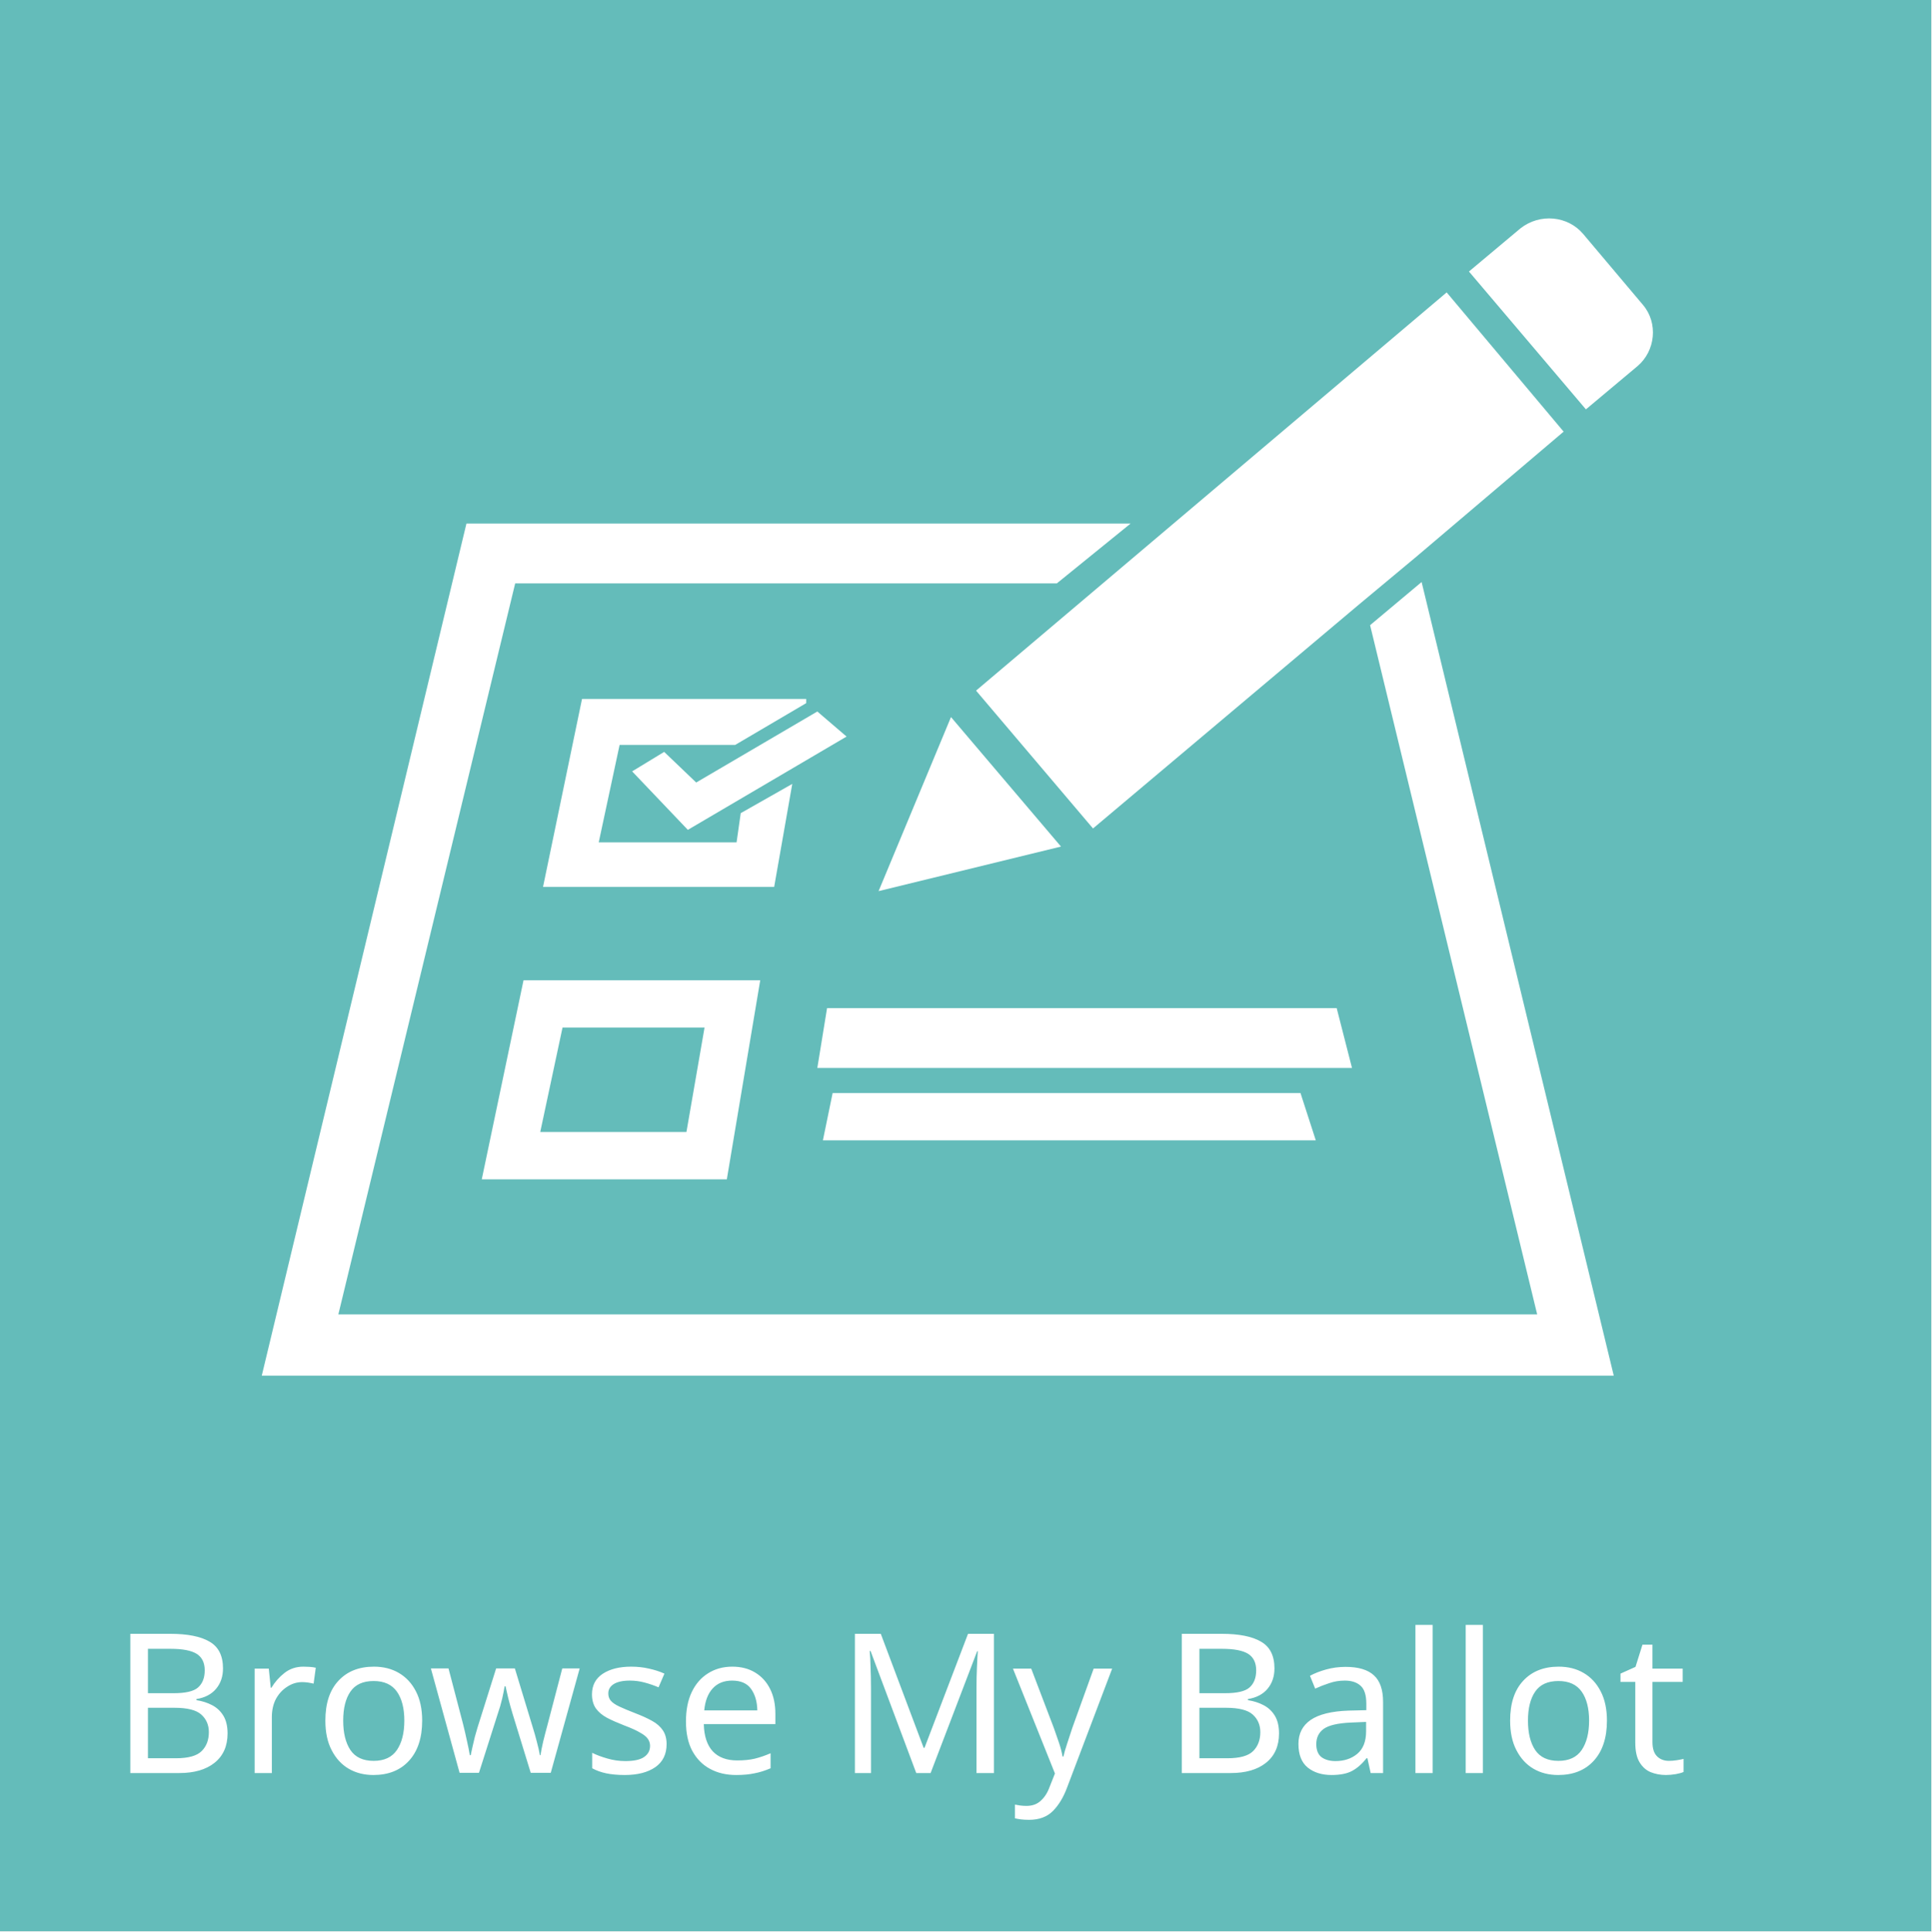
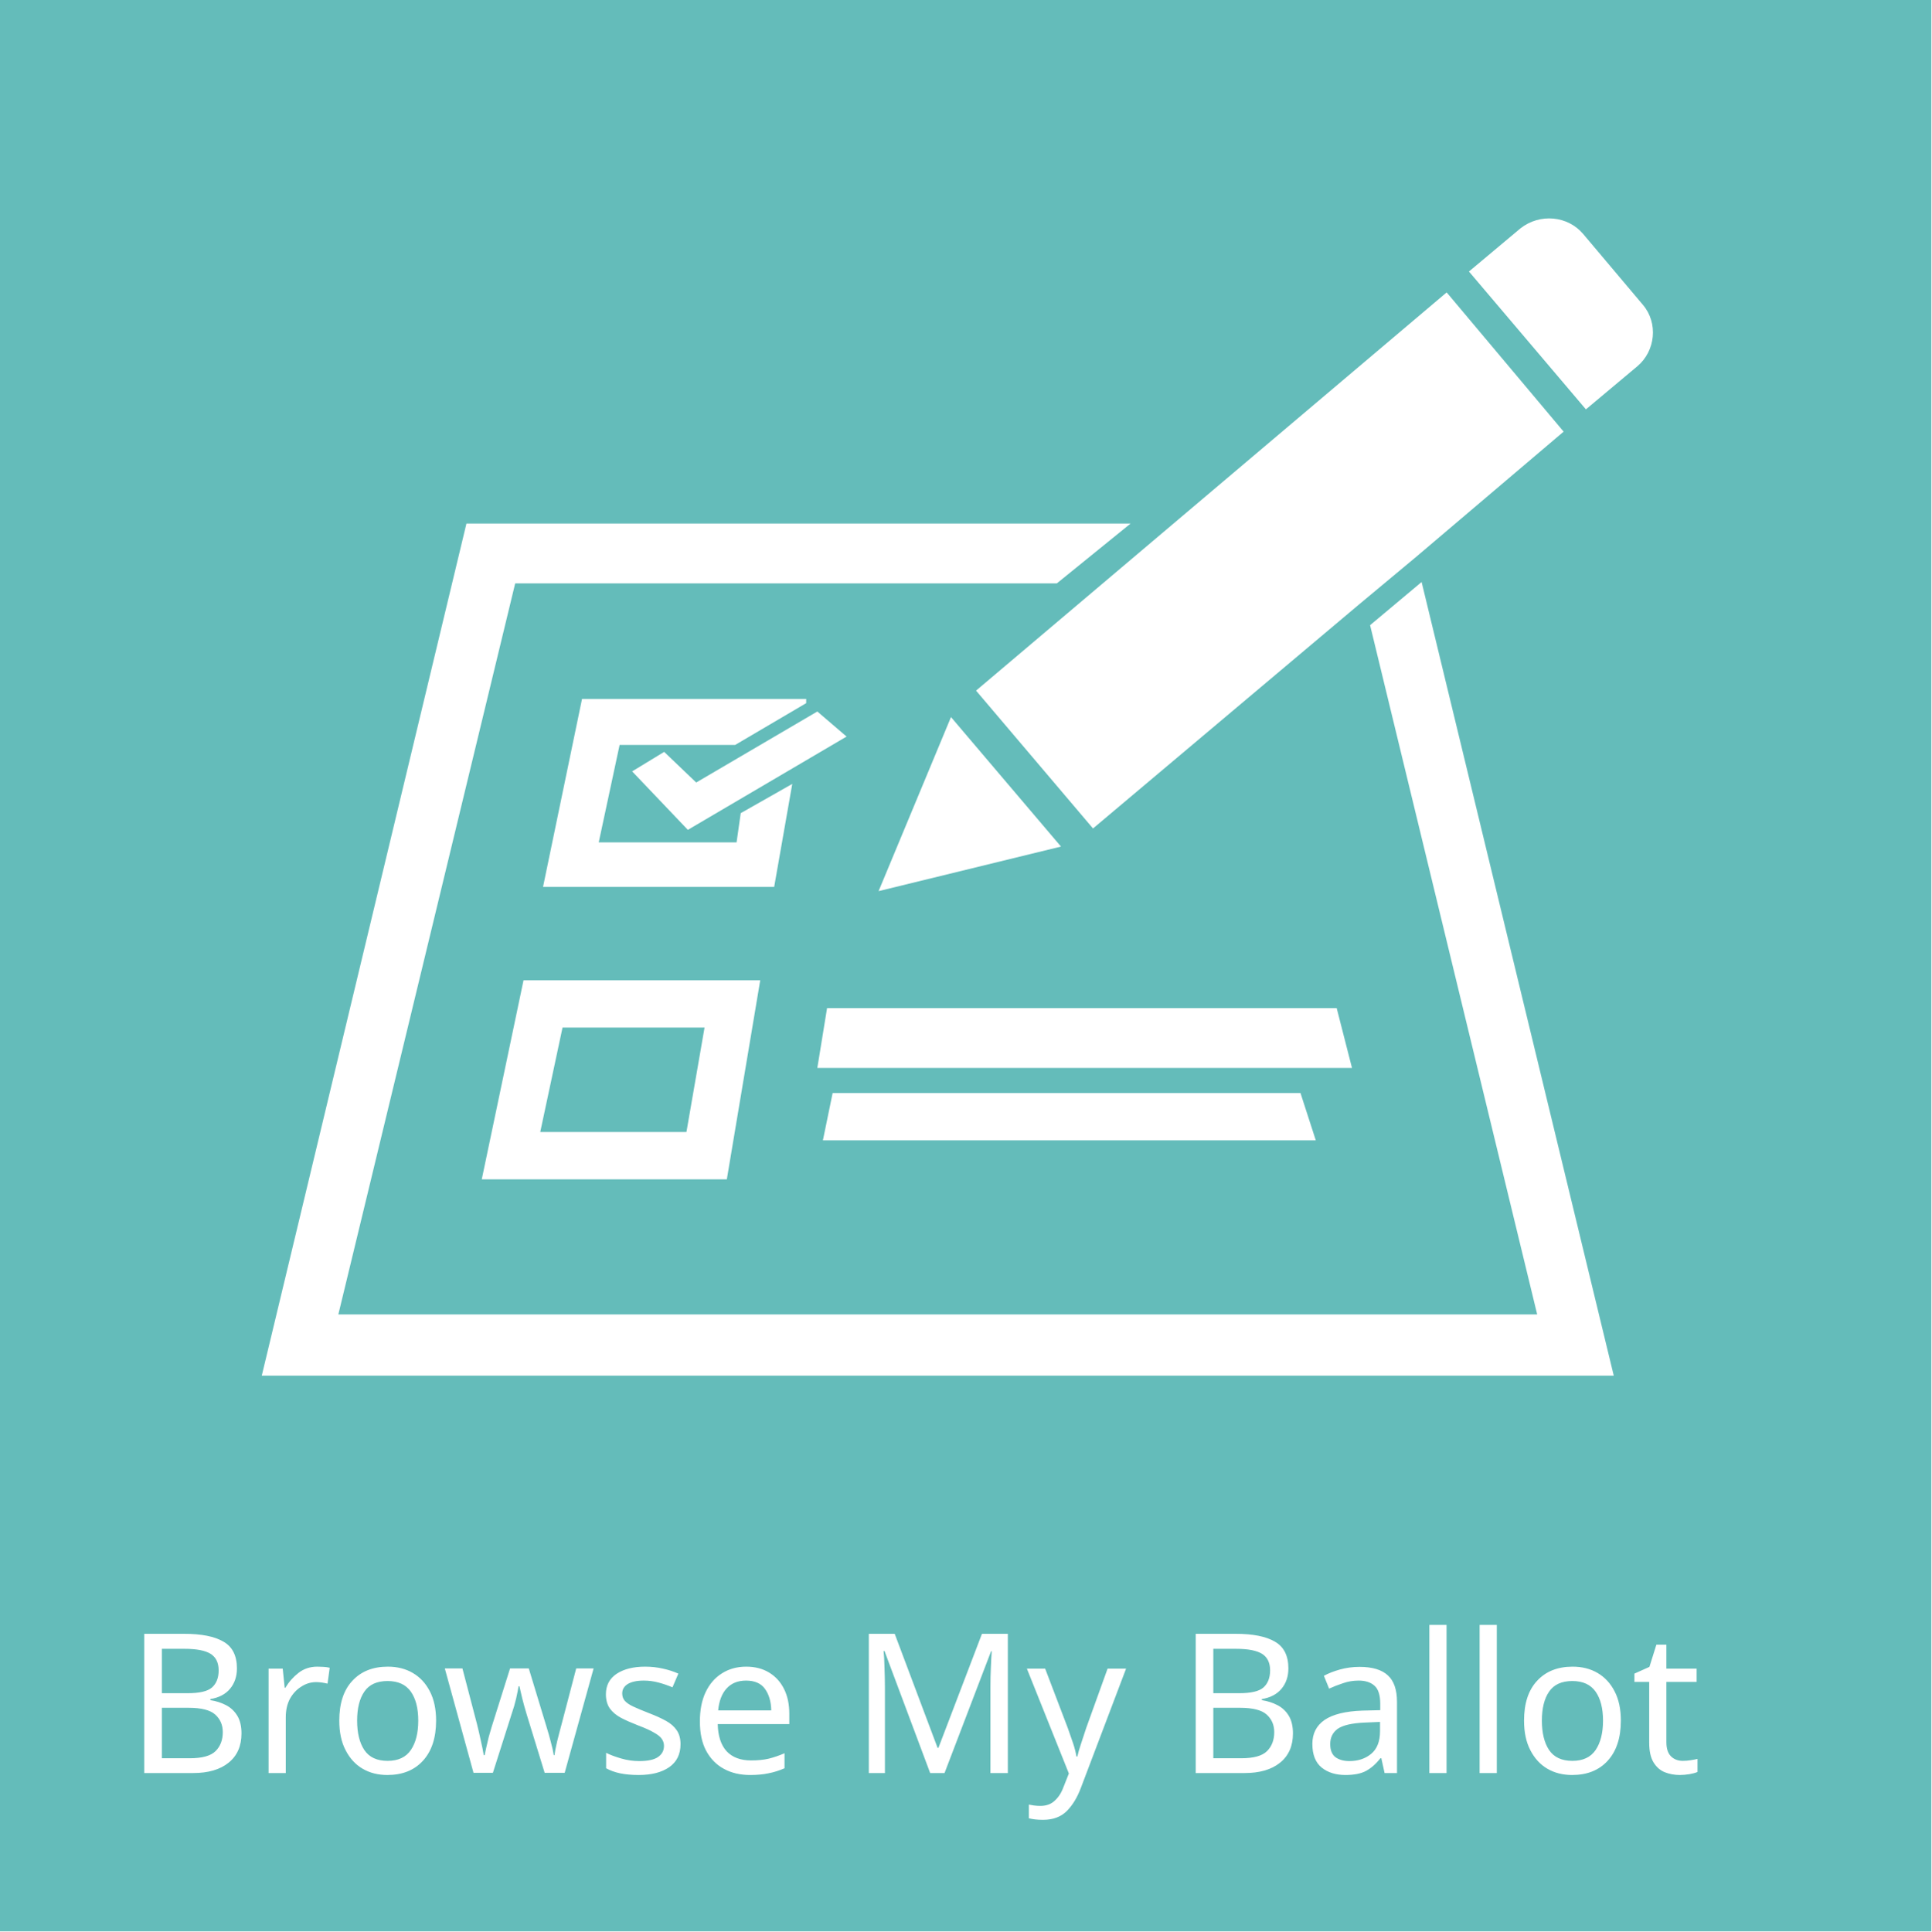
<svg xmlns="http://www.w3.org/2000/svg" viewBox="0 0 138.7 138.7" enable-background="new 0 0 792 612">
  <rect width="138.7" height="138.7" fill="#64bcba" />
  <rect x="5" y="116.7" width="127.7" height="15.3" fill="none" />
-   <text font-size="14" x="8" y="127.339" fill="#fff" font-family="OpenSansBold">Browse My Ballot</text>
+   <text font-size="14" x="9" y="127.339" fill="#fff" font-family="OpenSansBold">Browse My Ballot</text>
  <g transform="translate(-327.2 -235.3)" fill="#fff">
    <path d="M361.8 320h17.6l2.4-14.3h-17l-3 14.3zm5.8-10.9h10.2l-1.3 7.5h-10.5l1.6-7.5zm0 0" />
    <path d="M384.1 291.6l-3.7 2.1-.3 2.1h-9.9l1.5-7h8.3l5.1-3v-.3h-16.1l-2.8 13.5h16.6l1.3-7.4zm0 0" />
    <g>
      <path d="M385.9 286.4l-8.7 5.1-2.3-2.2-2.3 1.4 4 4.2 11.4-6.7-2.1-1.8zm0 0" />
      <path d="M445.2 257.2l-4.3-5.1c-1.1-1.3-3.1-1.5-4.5-.4l-3.7 3.1 8.4 9.9 3.7-3.1c1.3-1.1 1.5-3.1.4-4.4zm0 0" />
    </g>
    <path d="M429.3 277.1l-3.7 3.1 12 49.5h-86.1l12.7-52.5h38.9l5.3-4.3h-47.7l-14.7 61.2h97.1l-13.8-57zm0 0" />
    <path d="M431.1 256.3l-33.8 28.6 8.4 9.9 19-16 4.2-3.5 10.6-9-8.4-10zm0 0" />
    <path d="M390.3 299.3l13.1-3.2-7.9-9.3-5.2 12.5zm0 0" />
  </g>
  <polygon points="423.2,307.7 424.3,312 385.9,312 386.6,307.7" transform="translate(-327.2 -235.3)" fill="#fff" />
  <polygon points="420.6,313.8 421.7,317.2 386.3,317.2 387,313.8" transform="translate(-327.2 -235.3)" fill="#fff" />
</svg>
